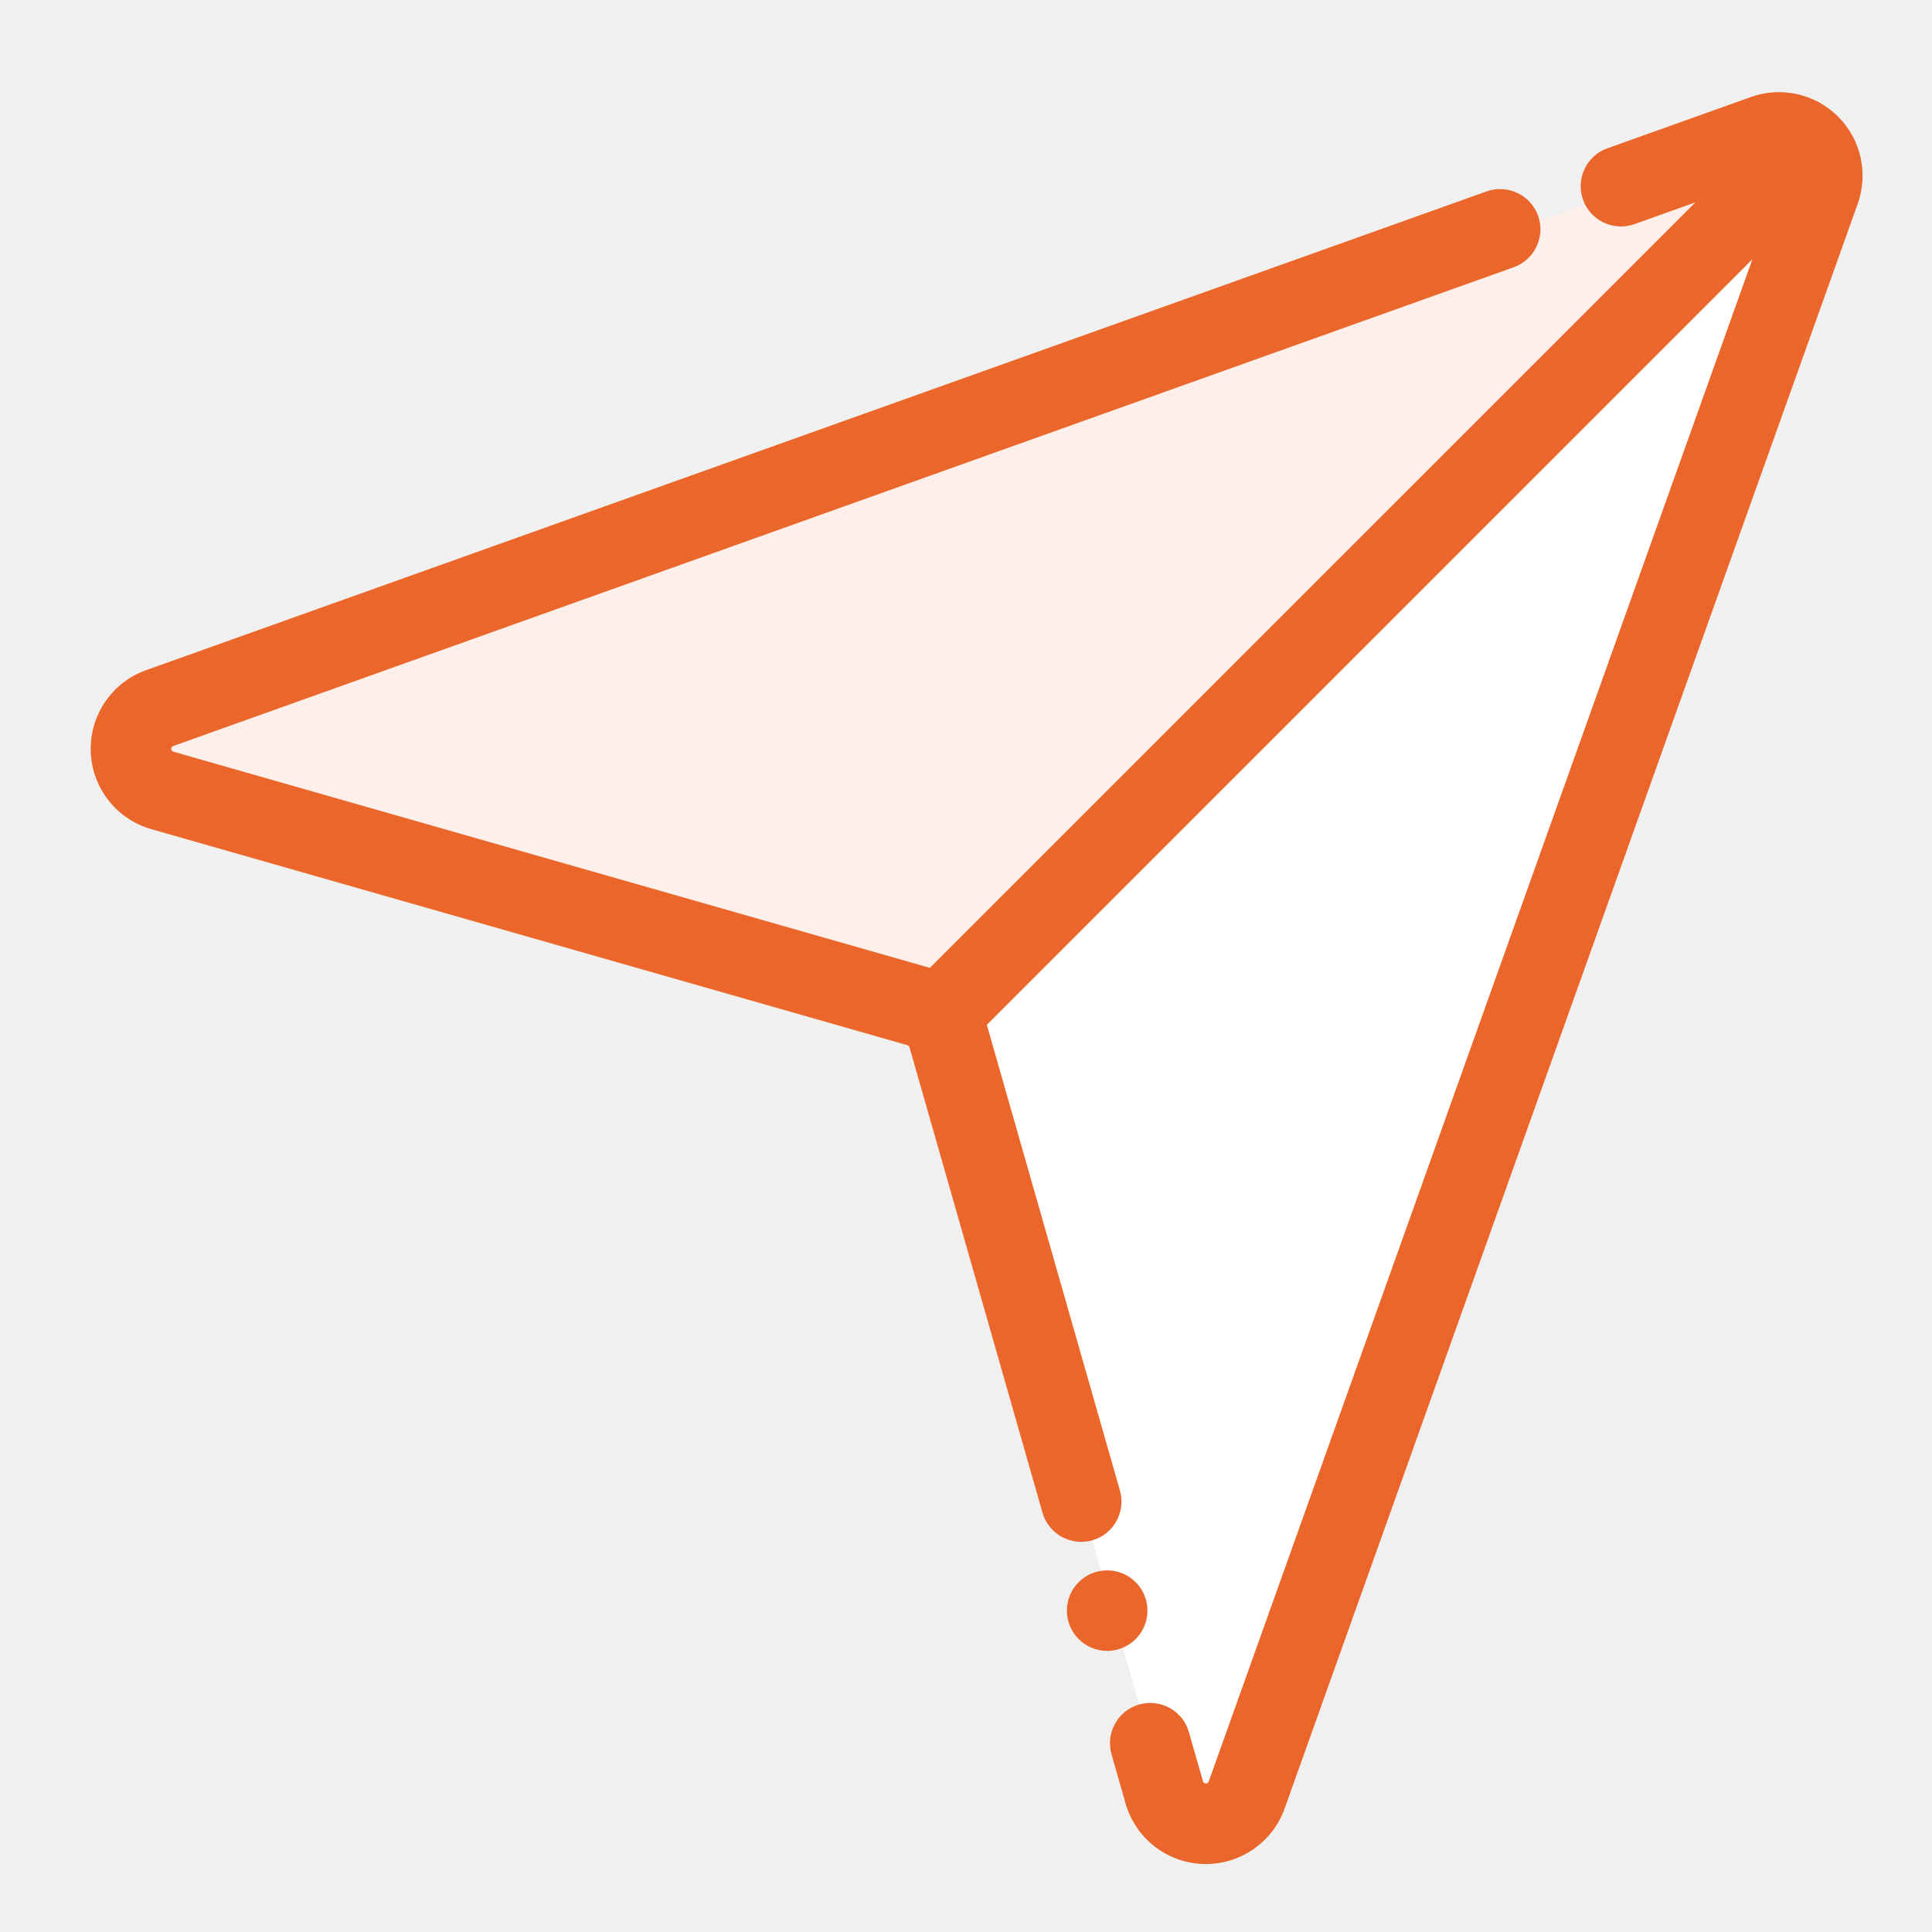
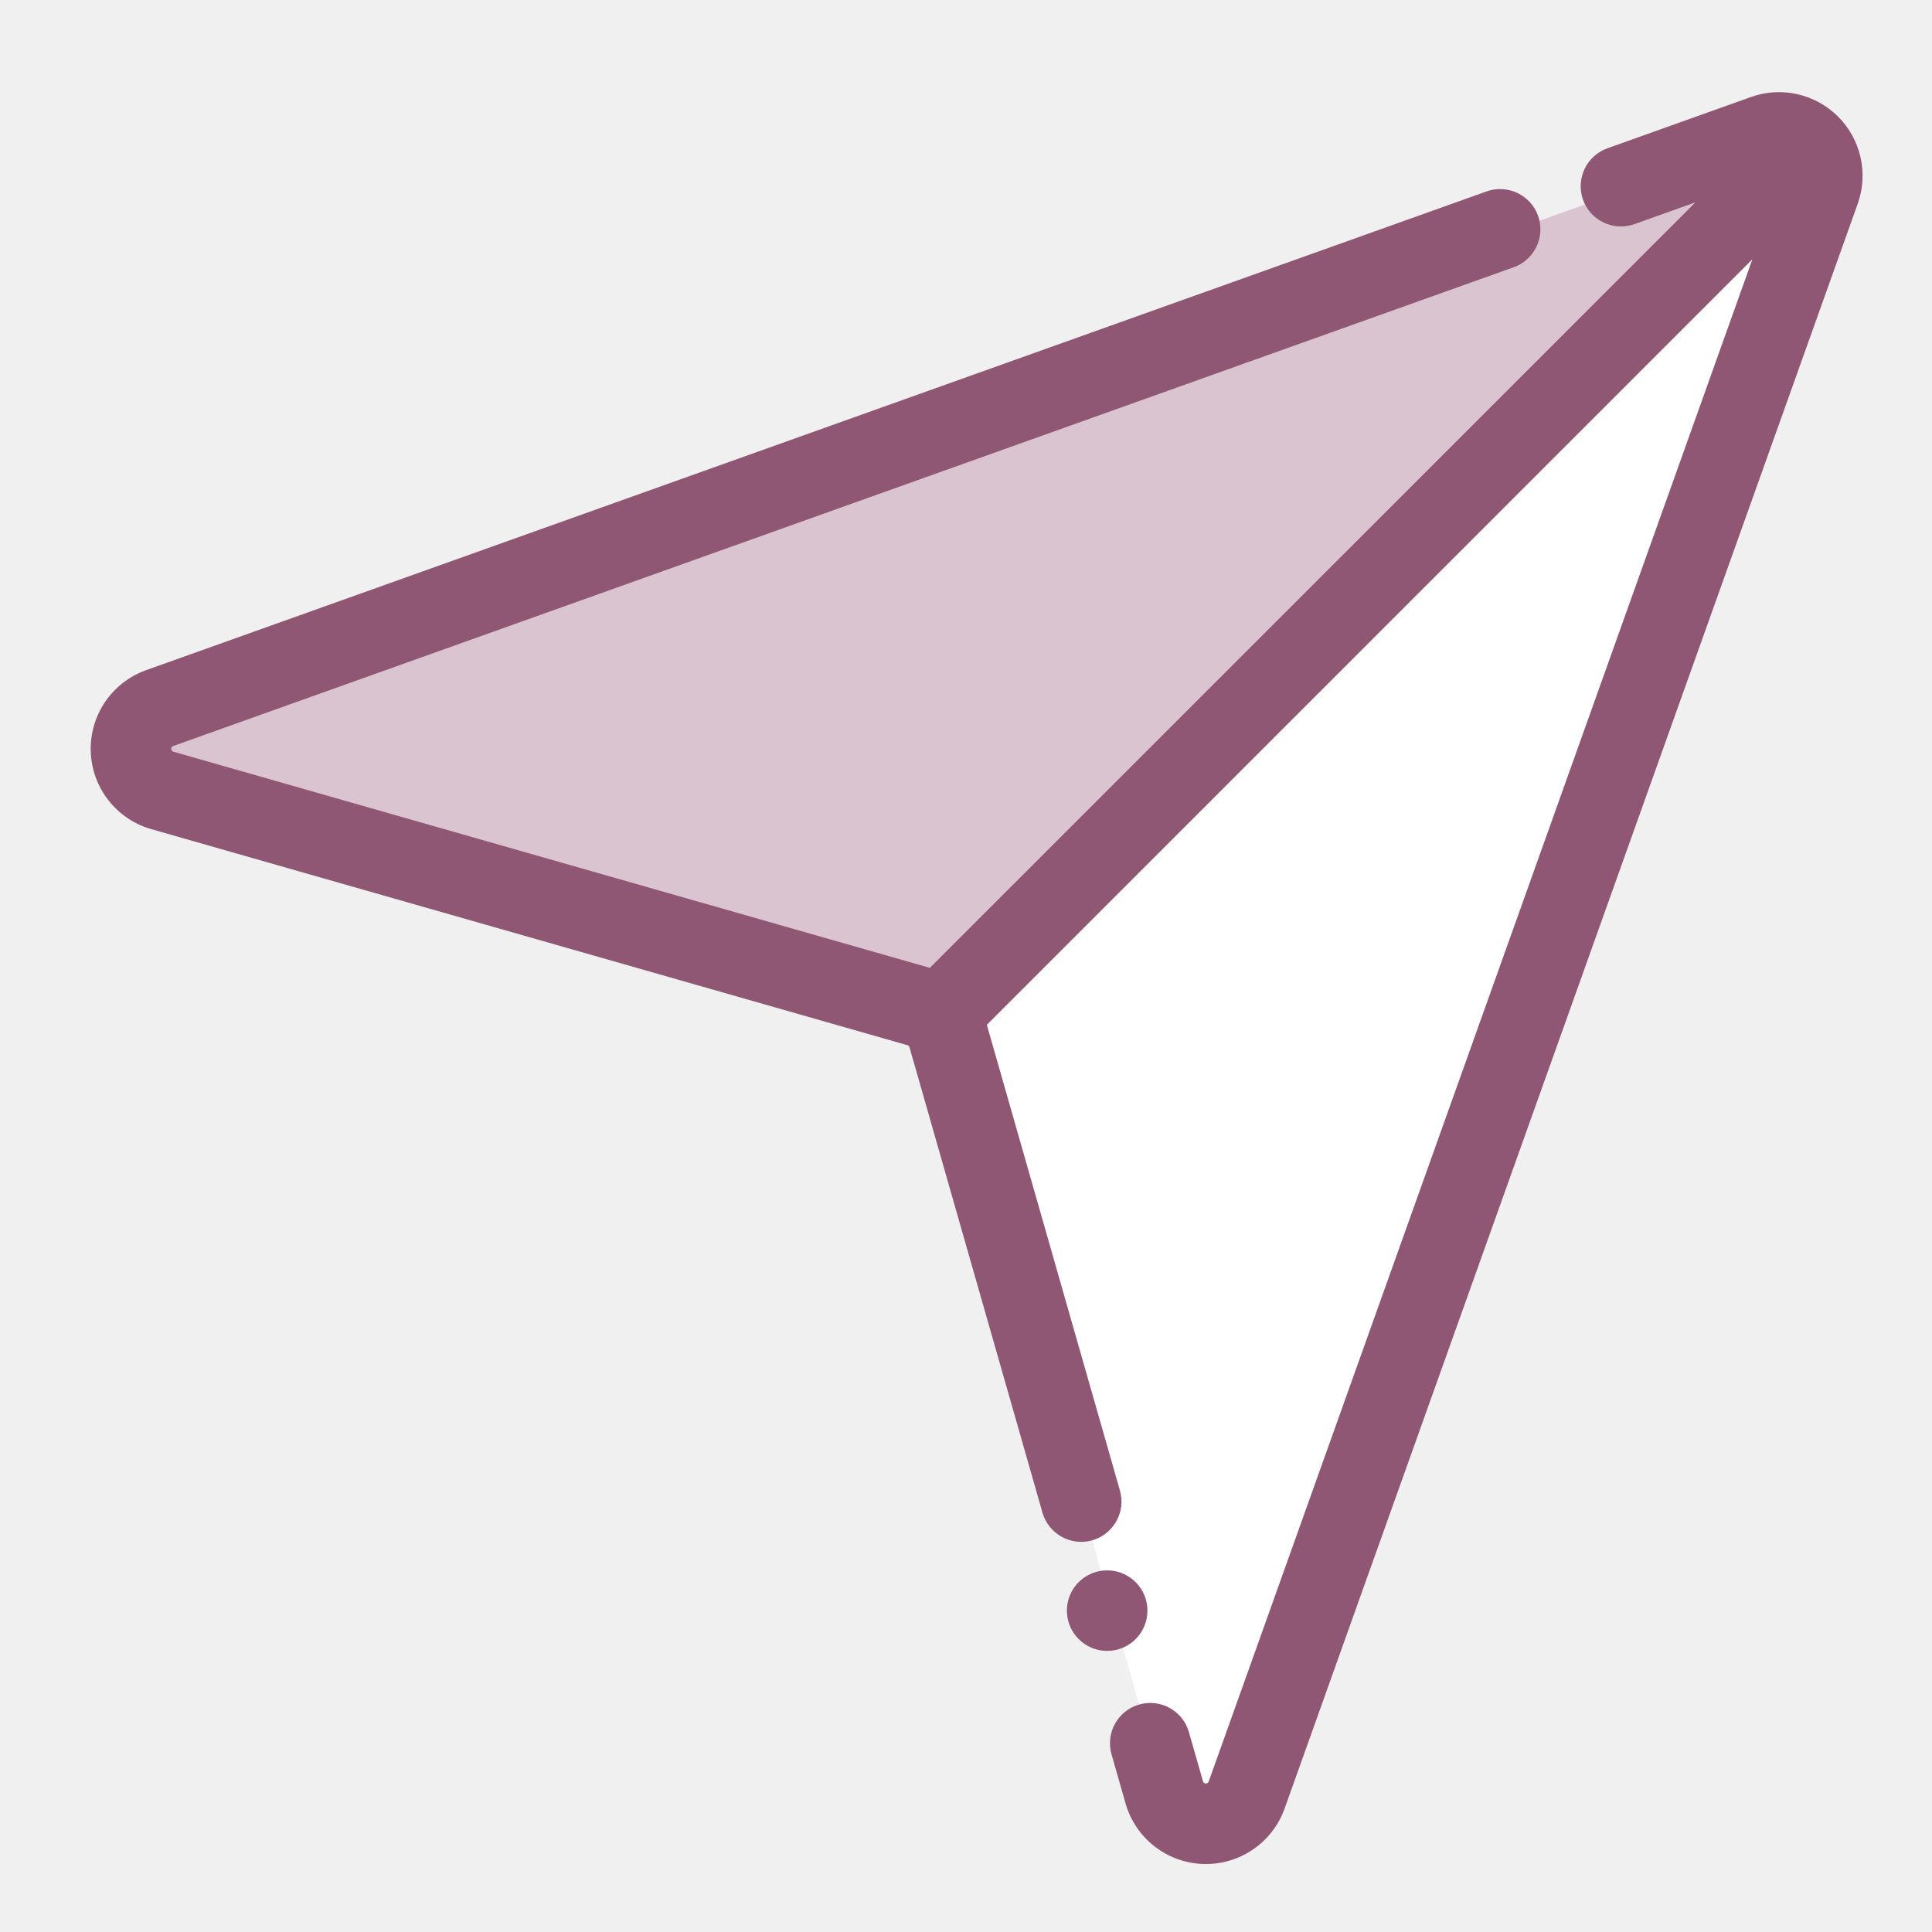
<svg xmlns="http://www.w3.org/2000/svg" width="60" height="60" viewBox="0 0 60 60" fill="none">
-   <path fill-rule="evenodd" clip-rule="evenodd" d="M56.681 6.02C56.856 5.53 56.734 4.984 56.365 4.617C55.998 4.249 55.453 4.127 54.963 4.301C45.844 7.557 15.928 18.243 5.115 22.104C4.565 22.301 4.205 22.83 4.224 23.414C4.243 23.998 4.637 24.502 5.199 24.663C12.024 26.613 25.442 30.447 28.686 31.373C29.132 31.501 29.482 31.85 29.61 32.297C30.536 35.541 34.37 48.959 36.319 55.784C36.481 56.346 36.985 56.74 37.568 56.759C38.153 56.778 38.681 56.417 38.879 55.868C42.74 45.055 53.425 15.138 56.681 6.02Z" fill="#FDF0EA" />
+   <path fill-rule="evenodd" clip-rule="evenodd" d="M56.681 6.02C56.856 5.53 56.734 4.984 56.365 4.617C55.998 4.249 55.453 4.127 54.963 4.301C45.844 7.557 15.928 18.243 5.115 22.104C4.565 22.301 4.205 22.83 4.224 23.414C4.243 23.998 4.637 24.502 5.199 24.663C12.024 26.613 25.442 30.447 28.686 31.373C29.132 31.501 29.482 31.85 29.61 32.297C30.536 35.541 34.37 48.959 36.319 55.784C36.481 56.346 36.985 56.74 37.568 56.759C38.153 56.778 38.681 56.417 38.879 55.868C42.74 45.055 53.425 15.138 56.681 6.02Z" fill="#dac4d0" />
  <path fill-rule="evenodd" clip-rule="evenodd" d="M56.2 4.506L29.106 31.599C29.265 31.758 29.385 31.957 29.449 32.18C30.374 35.423 34.207 48.839 36.158 55.663C36.318 56.225 36.822 56.618 37.406 56.637C37.99 56.657 38.519 56.297 38.716 55.746C42.577 44.936 53.259 15.025 56.515 5.908C56.69 5.419 56.567 4.874 56.2 4.506Z" fill="white" />
-   <path d="M34.384 51.27C35.075 51.27 35.635 50.71 35.635 50.019C35.635 49.329 35.075 48.769 34.384 48.769C33.693 48.769 33.133 49.329 33.133 50.019C33.133 50.71 33.693 51.27 34.384 51.27Z" fill="#EB662B" />
-   <path fill-rule="evenodd" clip-rule="evenodd" d="M52.653 6.284L28.878 30.057L28.868 30.055L5.385 23.345C5.346 23.334 5.319 23.299 5.318 23.259C5.316 23.218 5.341 23.181 5.38 23.168L47.009 8.3C47.659 8.068 47.998 7.351 47.767 6.702C47.534 6.052 46.817 5.713 46.168 5.944C46.168 5.944 12.912 17.821 4.539 20.812C3.477 21.191 2.781 22.212 2.818 23.339C2.854 24.466 3.614 25.44 4.699 25.75L28.182 32.46C28.213 32.469 28.237 32.492 28.245 32.524L32.375 46.977C32.565 47.64 33.258 48.025 33.921 47.836C34.585 47.646 34.97 46.953 34.78 46.289L30.65 31.837L30.648 31.826L54.421 8.053L37.538 55.325C37.524 55.364 37.488 55.389 37.446 55.388C37.406 55.386 37.371 55.359 37.36 55.32L36.923 53.793C36.735 53.13 36.042 52.745 35.378 52.935C34.714 53.124 34.33 53.817 34.519 54.481C34.519 54.481 34.766 55.346 34.955 56.007C35.265 57.091 36.239 57.851 37.366 57.888C38.493 57.924 39.515 57.228 39.894 56.167C43.754 45.356 54.437 15.445 57.693 6.329C58.03 5.385 57.793 4.331 57.084 3.622C56.375 2.913 55.32 2.675 54.376 3.013C53.205 3.43 49.92 4.605 49.92 4.605C49.27 4.836 48.931 5.553 49.162 6.203C49.395 6.853 50.111 7.192 50.761 6.96L52.653 6.284Z" fill="#EB662B" />
+   <path d="M34.384 51.27C35.075 51.27 35.635 50.71 35.635 50.019C35.635 49.329 35.075 48.769 34.384 48.769C33.693 48.769 33.133 49.329 33.133 50.019C33.133 50.71 33.693 51.27 34.384 51.27Z" fill="#8f5774" />
+   <path fill-rule="evenodd" clip-rule="evenodd" d="M52.653 6.284L28.878 30.057L28.868 30.055L5.385 23.345C5.346 23.334 5.319 23.299 5.318 23.259C5.316 23.218 5.341 23.181 5.38 23.168L47.009 8.3C47.659 8.068 47.998 7.351 47.767 6.702C47.534 6.052 46.817 5.713 46.168 5.944C46.168 5.944 12.912 17.821 4.539 20.812C3.477 21.191 2.781 22.212 2.818 23.339C2.854 24.466 3.614 25.44 4.699 25.75L28.182 32.46C28.213 32.469 28.237 32.492 28.245 32.524L32.375 46.977C32.565 47.64 33.258 48.025 33.921 47.836C34.585 47.646 34.97 46.953 34.78 46.289L30.65 31.837L30.648 31.826L54.421 8.053L37.538 55.325C37.524 55.364 37.488 55.389 37.446 55.388C37.406 55.386 37.371 55.359 37.36 55.32L36.923 53.793C36.735 53.13 36.042 52.745 35.378 52.935C34.714 53.124 34.33 53.817 34.519 54.481C34.519 54.481 34.766 55.346 34.955 56.007C35.265 57.091 36.239 57.851 37.366 57.888C38.493 57.924 39.515 57.228 39.894 56.167C43.754 45.356 54.437 15.445 57.693 6.329C58.03 5.385 57.793 4.331 57.084 3.622C56.375 2.913 55.32 2.675 54.376 3.013C53.205 3.43 49.92 4.605 49.92 4.605C49.27 4.836 48.931 5.553 49.162 6.203C49.395 6.853 50.111 7.192 50.761 6.96L52.653 6.284Z" fill="#8f5774" />
</svg>
